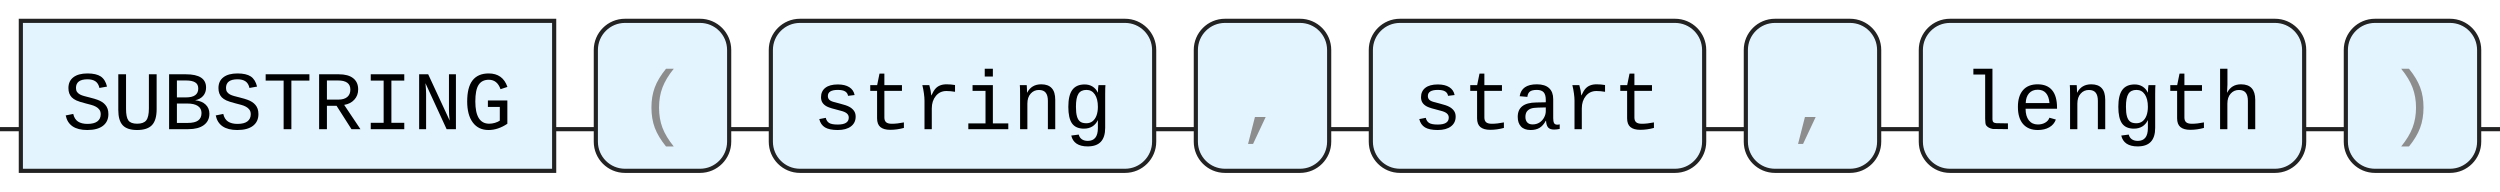
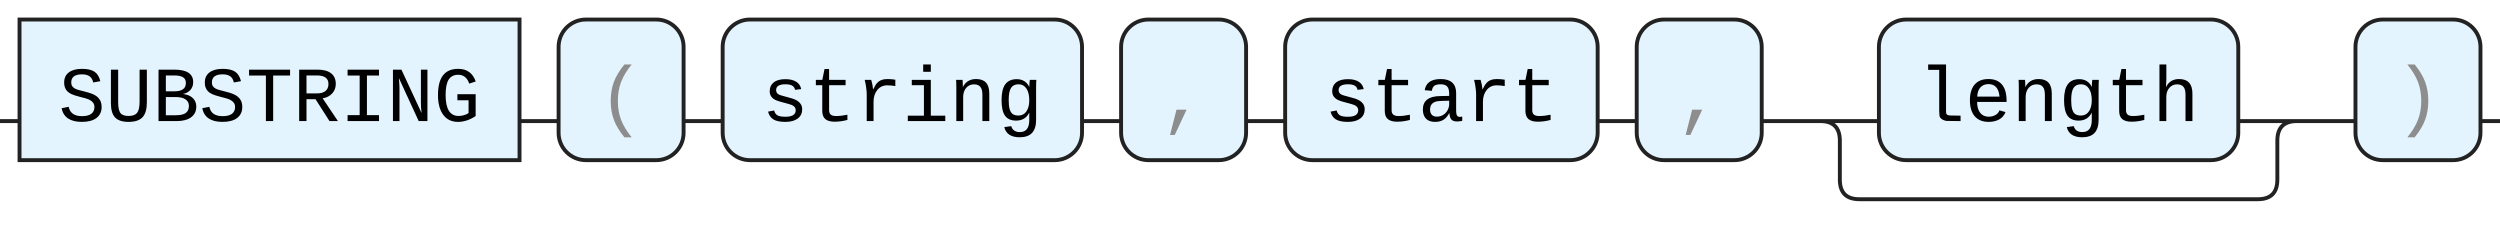
- <svg xmlns="http://www.w3.org/2000/svg" version="1.1" width="600" height="46" viewbox="0 0 600 46">
+ <svg xmlns="http://www.w3.org/2000/svg" version="1.1" width="640" height="61" viewbox="0 0 640 61">
  <defs>
    <style type="text/css">.c{fill:none;stroke:#222222;}.k{fill:#000000;font-family: ui-monospace, SFMono-Regular, Menlo, Monaco, Consolas, "Liberation Mono", "Courier New", monospace;font-size:20px;}.s{fill:#e4f4ff;stroke:#222222;}.syn{fill:#8D8D8D;font-family: ui-monospace, SFMono-Regular, Menlo, Monaco, Consolas, "Liberation Mono", "Courier New", monospace;font-size:20px;}</style>
  </defs>
-   <path class="c" d="M0 31h5m128 0h10m32 0h10m92 0h10m32 0h10m80 0h10m32 0h10m92 0h10m32 0h5" />
+   <path class="c" d="M0 31h5m128 0h10m32 0h10m92 0h10m32 0h10m80 0h10m32 0h30m92 0h20m-127 0q5 0 5 5v10q0 5 5 5h102q5 0 5-5v-10q0-5 5-5m5 0h10m32 0h5" />
  <rect class="s" x="5" y="5" width="128" height="36" />
  <text class="k" x="15" y="31">SUBSTRING</text>
  <rect class="s" x="143" y="5" width="32" height="36" rx="7" />
  <text class="syn" x="153" y="31">(</text>
  <rect class="s" x="185" y="5" width="92" height="36" rx="7" />
  <text class="k" x="195" y="31">string</text>
  <rect class="s" x="287" y="5" width="32" height="36" rx="7" />
  <text class="syn" x="297" y="31">,</text>
  <rect class="s" x="329" y="5" width="80" height="36" rx="7" />
  <text class="k" x="339" y="31">start</text>
  <rect class="s" x="419" y="5" width="32" height="36" rx="7" />
  <text class="syn" x="429" y="31">,</text>
-   <rect class="s" x="461" y="5" width="92" height="36" rx="7" />
-   <text class="k" x="471" y="31">length</text>
-   <rect class="s" x="563" y="5" width="32" height="36" rx="7" />
-   <text class="syn" x="573" y="31">)</text>
+   <rect class="s" x="481" y="5" width="92" height="36" rx="7" />
+   <text class="k" x="491" y="31">length</text>
+   <rect class="s" x="603" y="5" width="32" height="36" rx="7" />
+   <text class="syn" x="613" y="31">)</text>
</svg>
